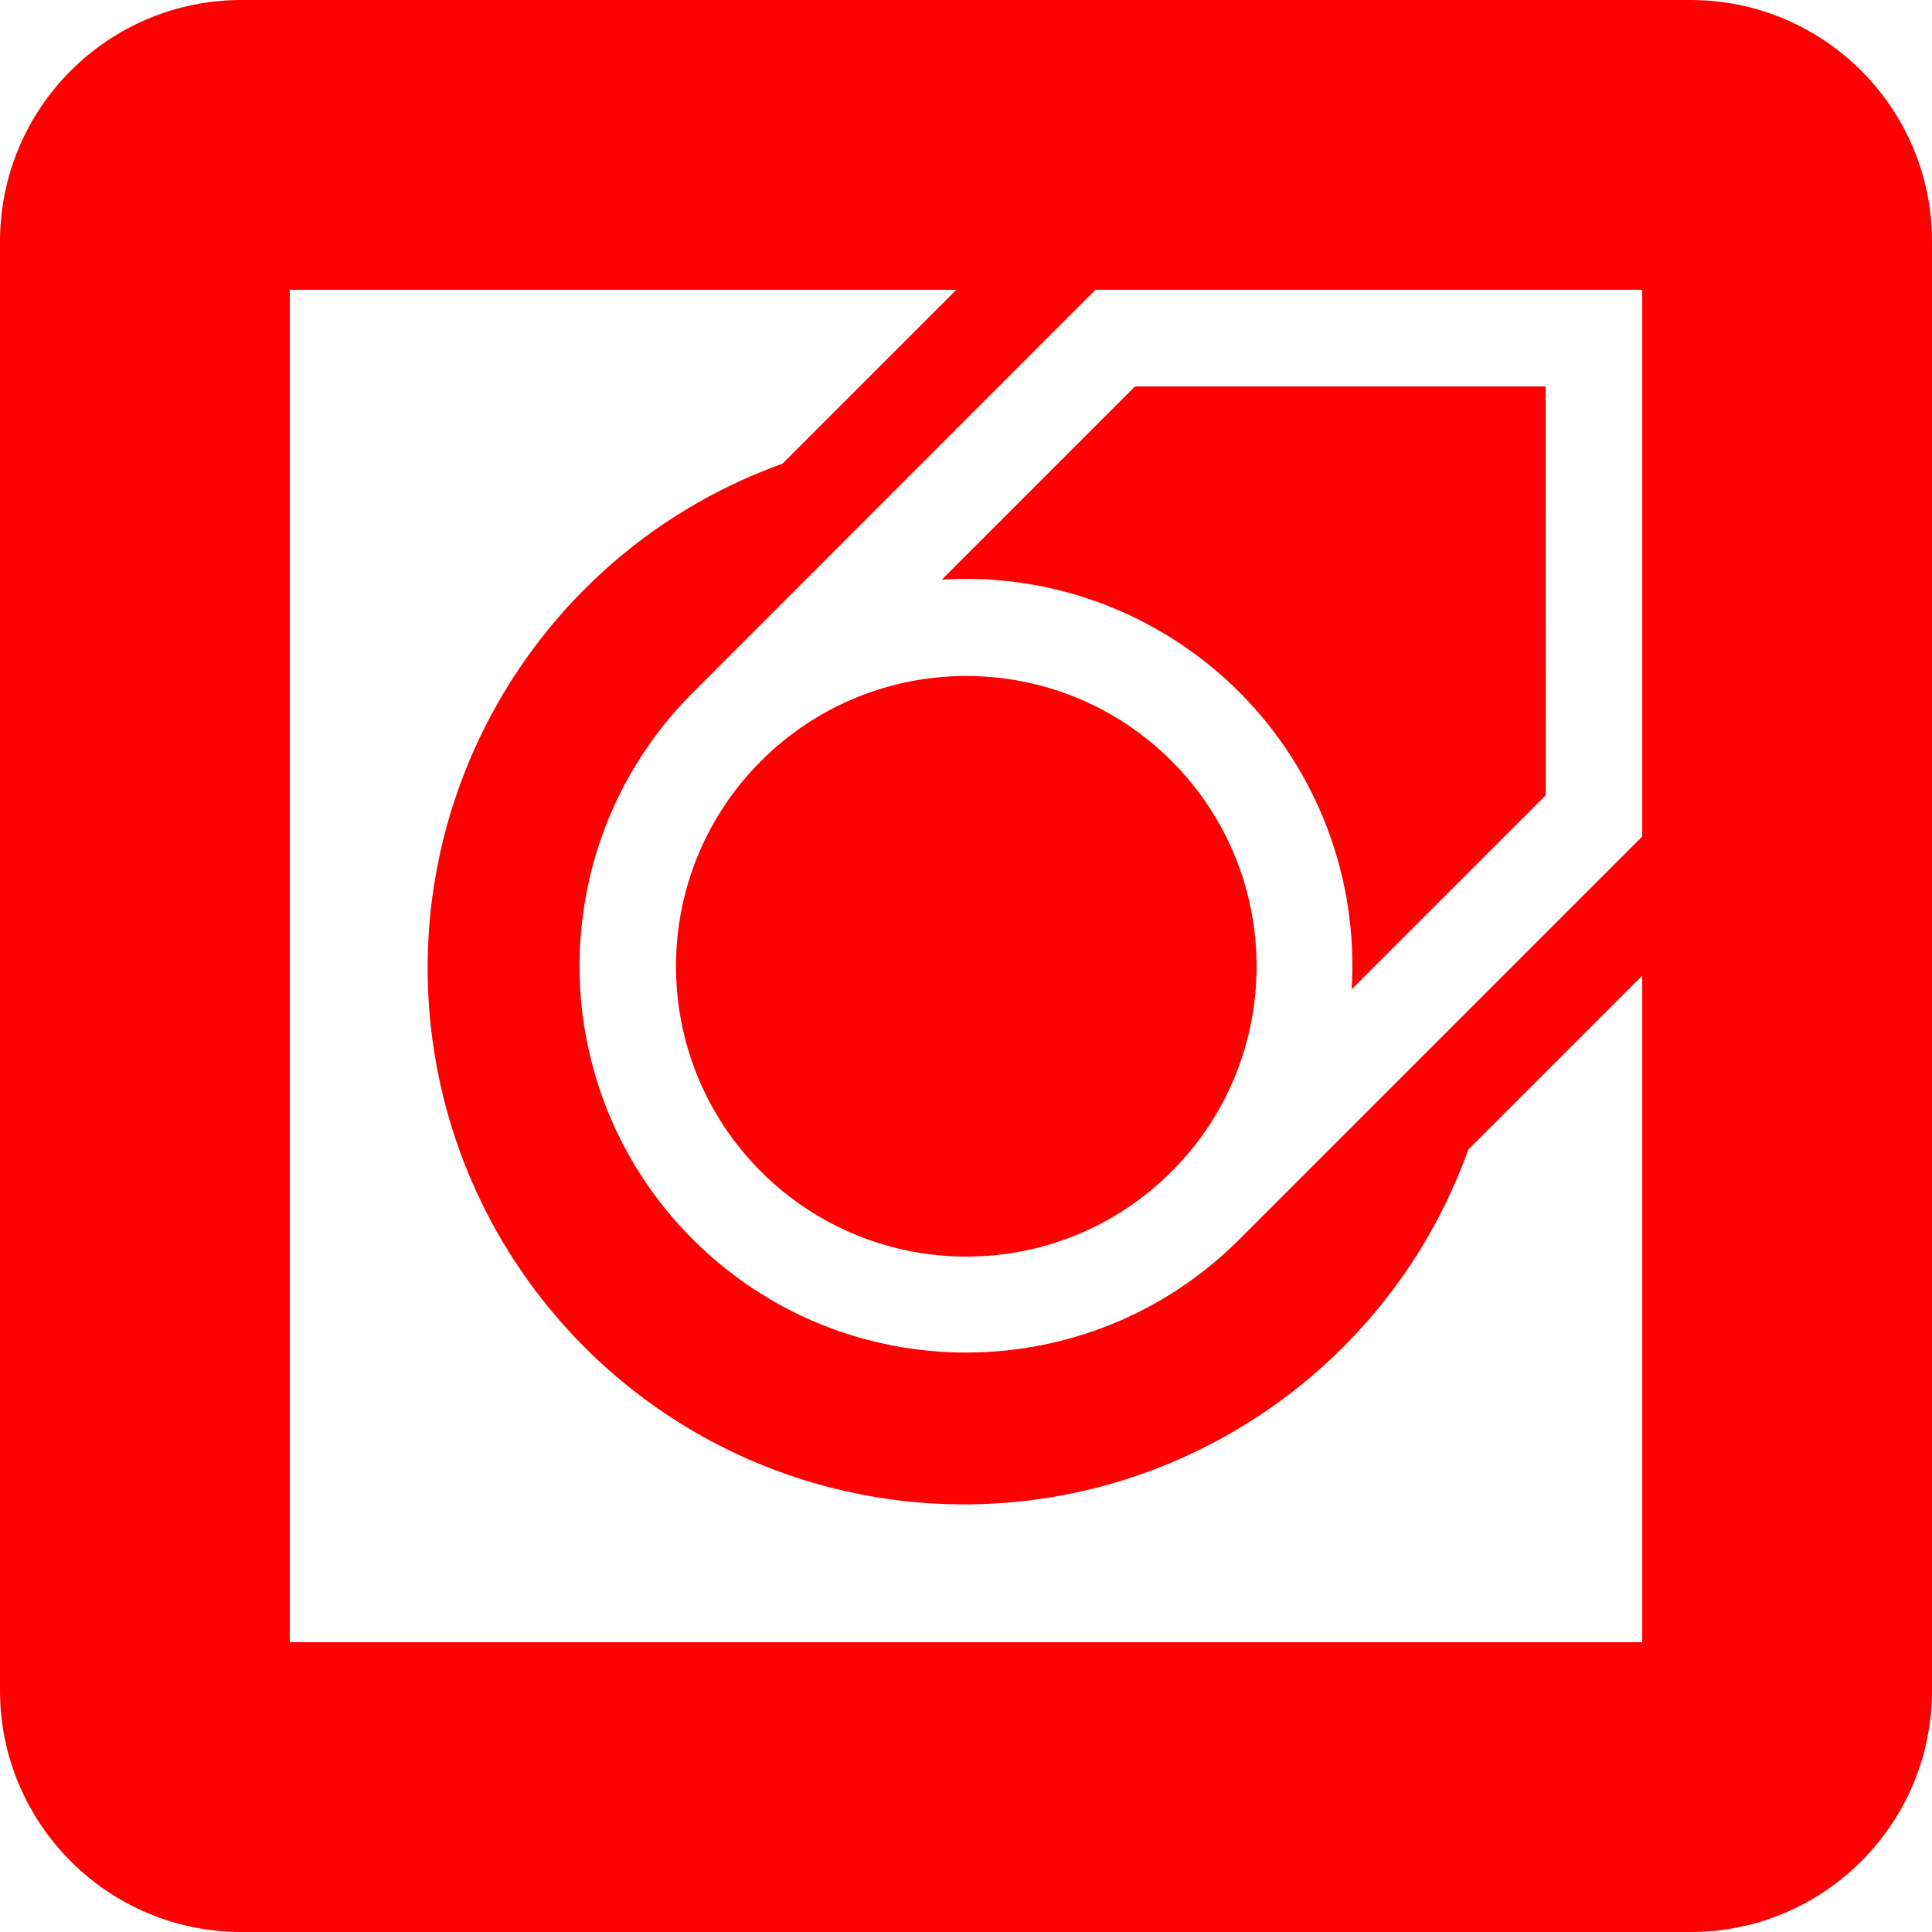
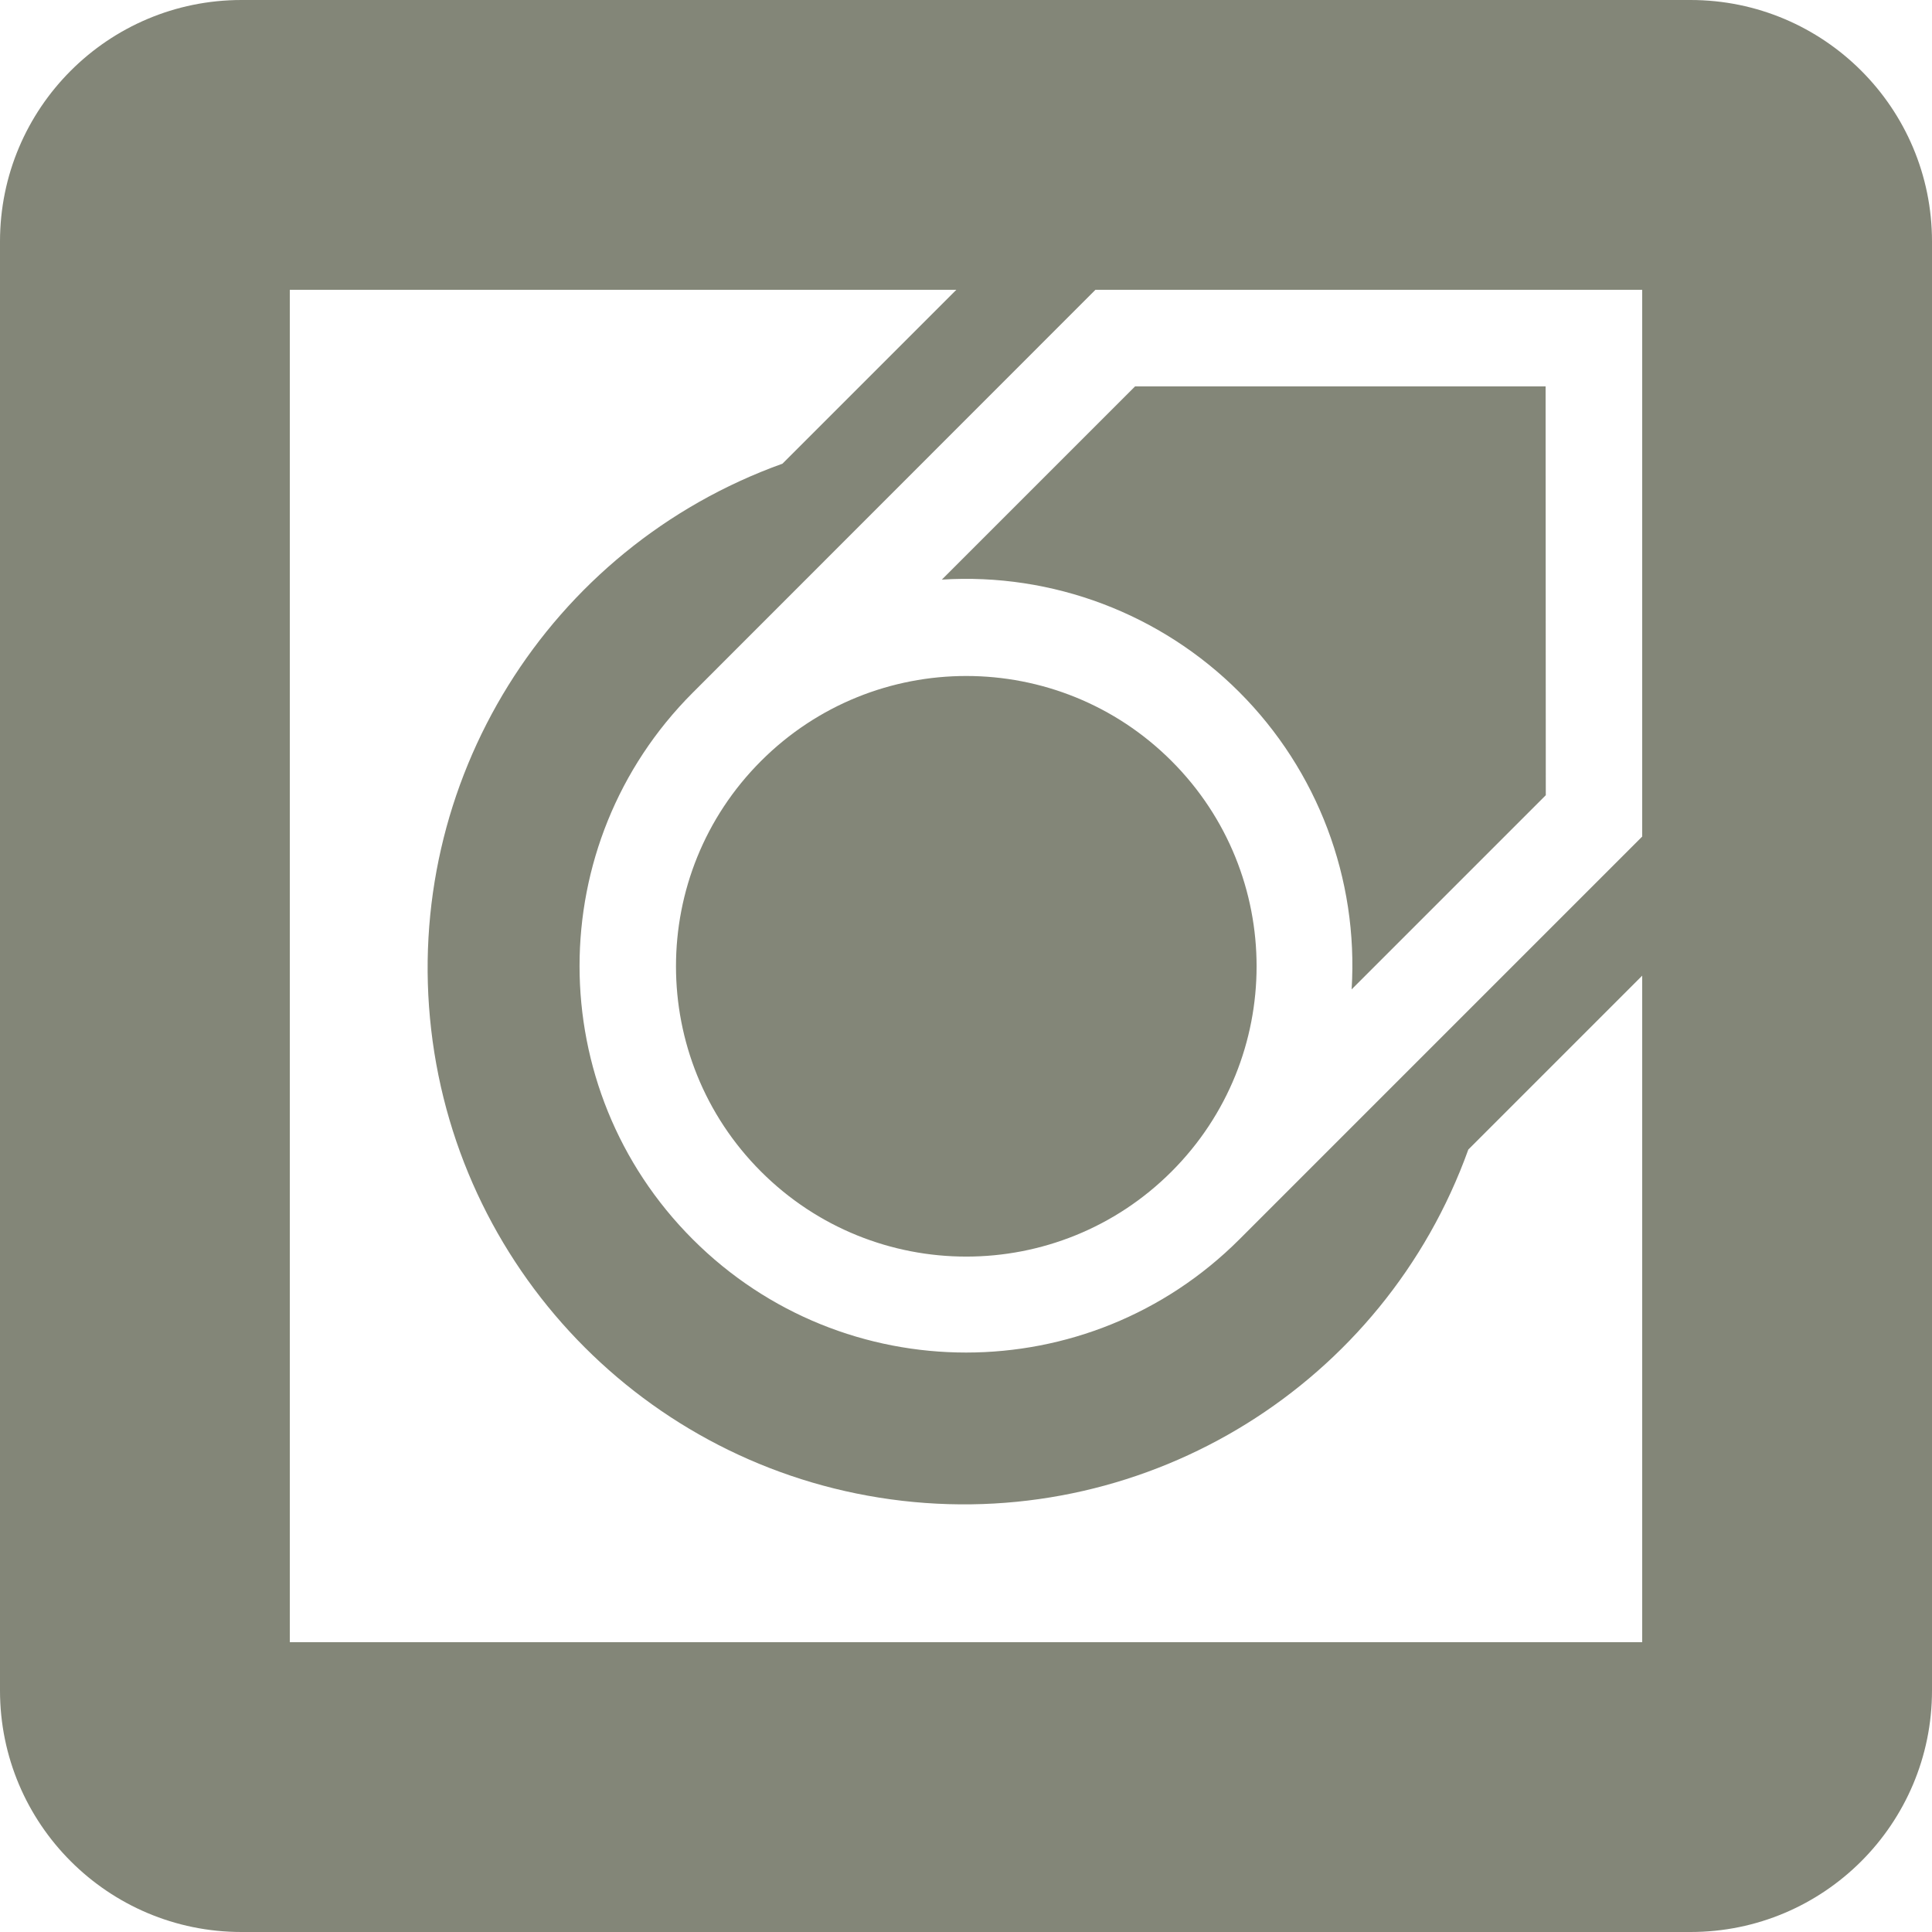
<svg xmlns="http://www.w3.org/2000/svg" viewBox="-25 -25 200 200" width="150" height="150">
-   <path fill="red" stroke-width="2" d="M0 -25a25 25 0 0 0 -25 25v150a25 25 0 0 0 25 25h150a25 25 0 0 0 25 -25v-150a25 25 0 0 0 -25 -25z M 5 5 L 74 5 L 56 23 A 55.5 55.5 0 1 0 127 94 L 145 76 L 145 145 L 5 145 Z M 46.71 46.71 L 88.4 5 L 145 5 L 145 61.6 L 103.31 103.29 A 40 40 0 0 1 46.71 46.71 Z M 53.78 53.78 A 30 30 0 0 0 96.28 96.28 A 30 30 0 1 0 53.78 53.78 Z M 135 15 L 92.5 15 L 72.5 35 A 40 40 0 0 1 114.92 77.42 L 135.02 57.32 Z" />
+   <path fill="#838678" stroke-width="2" d="M0 -25a25 25 0 0 0 -25 25v150a25 25 0 0 0 25 25h150a25 25 0 0 0 25 -25v-150a25 25 0 0 0 -25 -25z M 5 5 L 74 5 L 56 23 A 55.5 55.5 0 1 0 127 94 L 145 76 L 145 145 L 5 145 Z M 46.71 46.71 L 88.4 5 L 145 5 L 145 61.6 L 103.31 103.29 A 40 40 0 0 1 46.71 46.71 Z M 53.78 53.78 A 30 30 0 0 0 96.28 96.28 A 30 30 0 1 0 53.78 53.78 Z M 135 15 L 92.5 15 L 72.5 35 A 40 40 0 0 1 114.92 77.42 L 135.02 57.32 Z" />
</svg>
